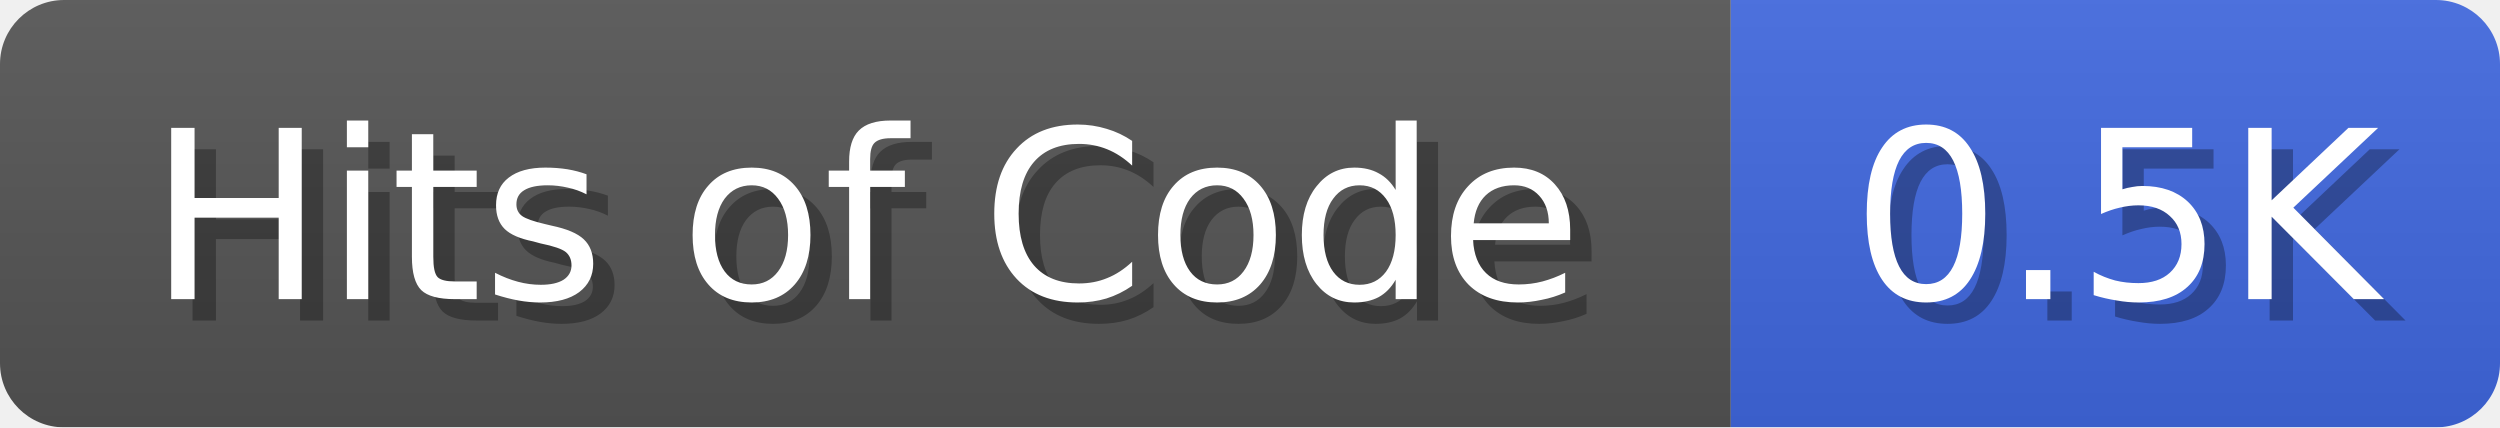
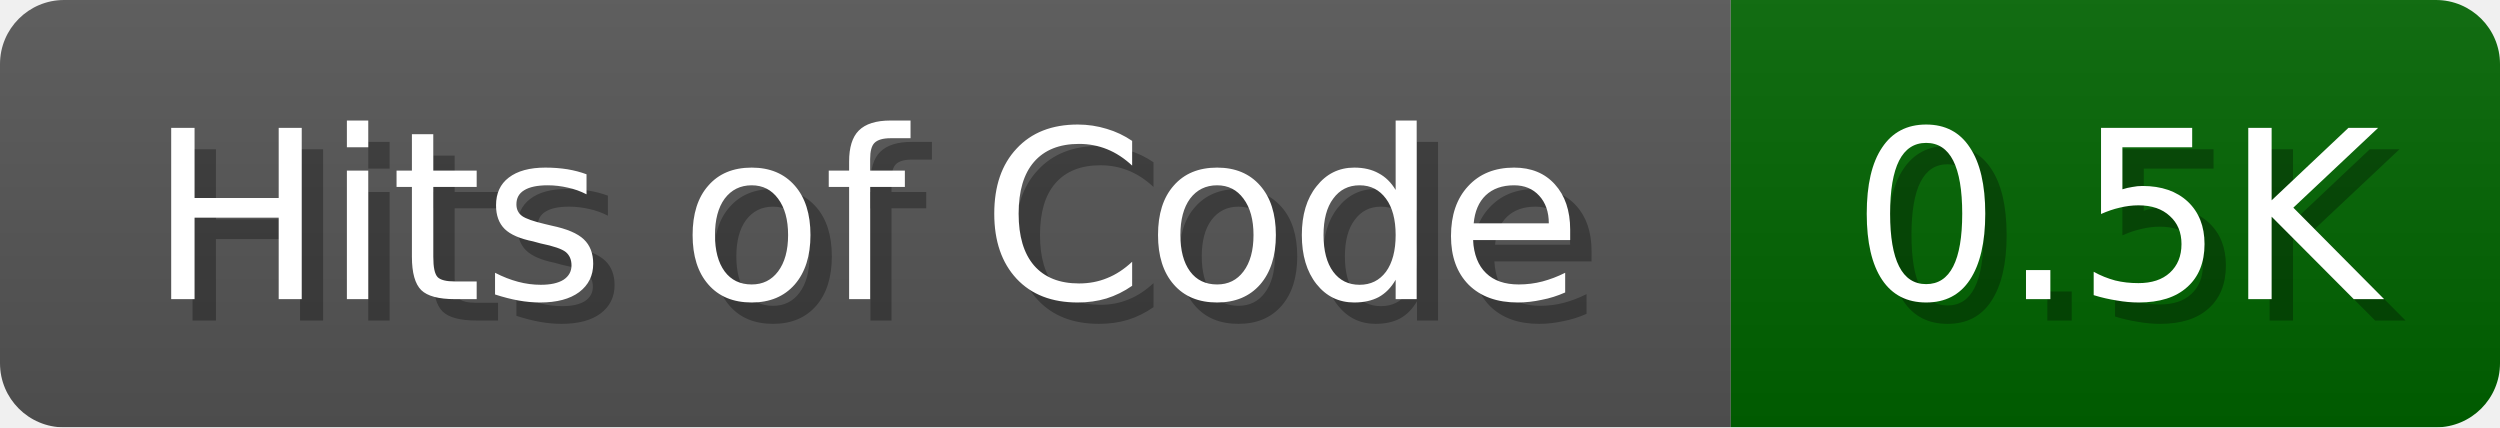
<svg xmlns="http://www.w3.org/2000/svg" width="117" height="20">
  <linearGradient id="b" x2="0" y2="100%">
    <stop offset="0" stop-color="#bbb" stop-opacity=".1" />
    <stop offset="1" stop-opacity=".1" />
  </linearGradient>
  <mask id="anybadge_1">
    <rect width="117" height="20" rx="3" fill="#fff" />
  </mask>
  <g mask="url(#anybadge_1)">
    <path fill="#555" d="M0 0h81v20H0z" />
-     <path fill="#4169E1" d="M81 0h36v20H81z" />
+     <path fill="#006400" d="M81 0h36v20H81z" />
    <path fill="url(#b)" d="M0 0h117v20H0z" />
  </g>
  <g fill="#fff" text-anchor="middle" font-family="DejaVu Sans,Verdana,Geneva,sans-serif" font-size="11">
    <text x="41.5" y="15" fill="#010101" fill-opacity=".3">Hits of Code</text>
    <text x="40.5" y="14">Hits of Code</text>
  </g>
  <g fill="#fff" text-anchor="middle" font-family="DejaVu Sans,Verdana,Geneva,sans-serif" font-size="11">
    <text x="100.0" y="15" fill="#010101" fill-opacity=".3">0.5K</text>
    <text x="99.0" y="14">0.5K</text>
  </g>
</svg>
